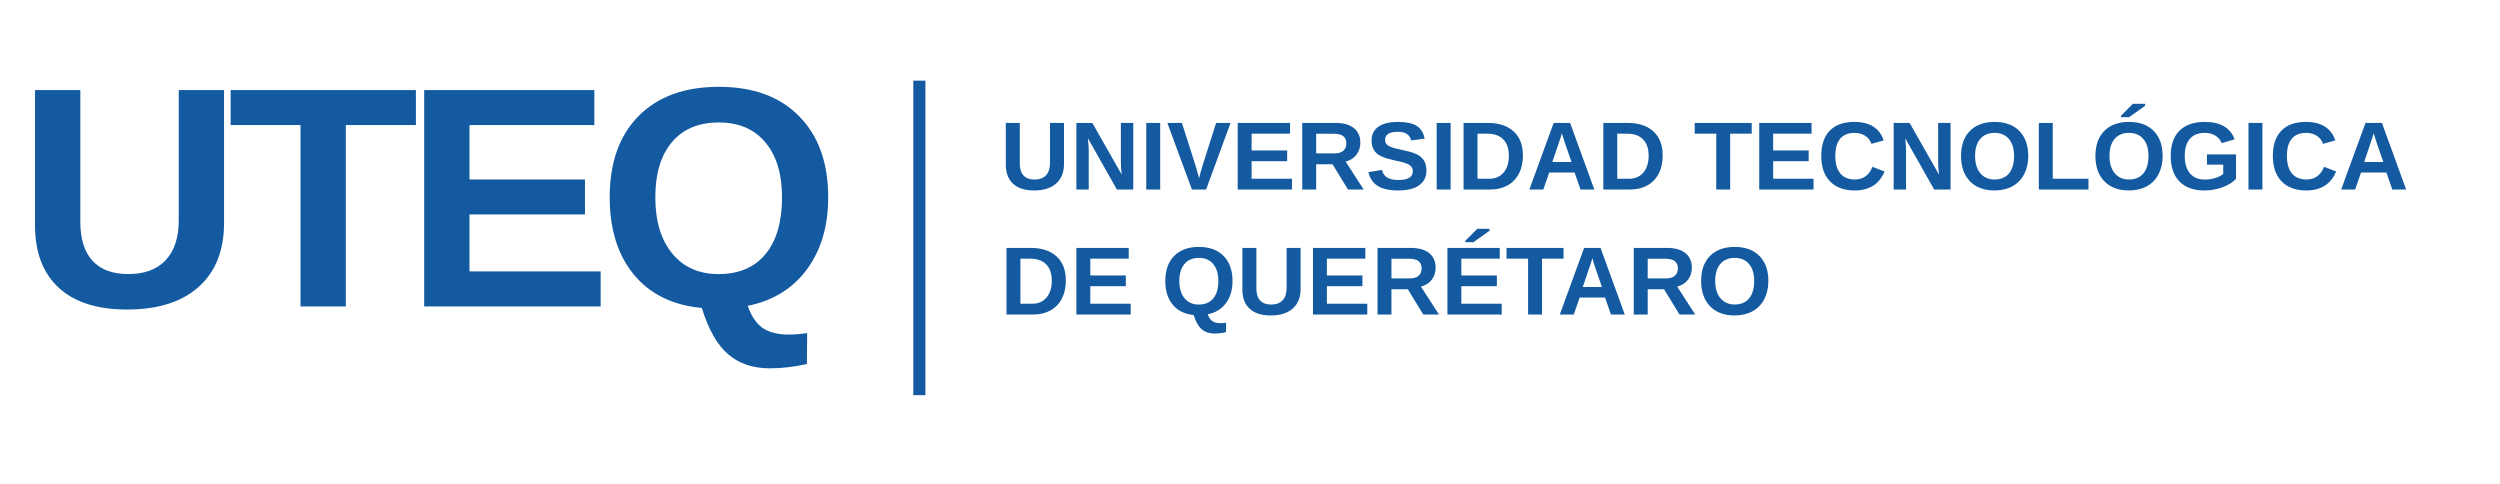
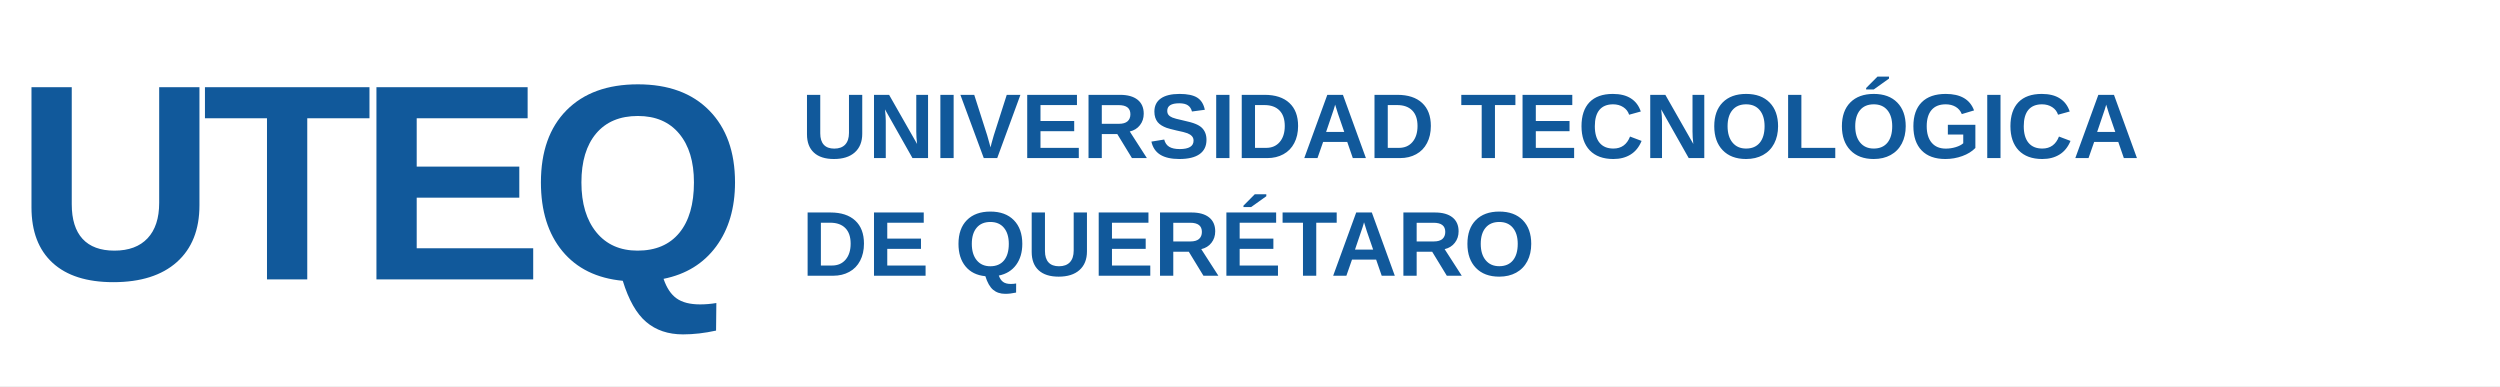
- <svg xmlns="http://www.w3.org/2000/svg" viewBox="0 0 620 120" role="img" aria-label="Universidad Tecnológica de Querétaro">
-   <rect width="620" height="120" fill="white" />
-   <g fill="#135AA0">
-     <text x="4" y="76" font-family="Arial, Helvetica, sans-serif" font-size="78" font-weight="800" letter-spacing="-4">UTEQ</text>
-     <line x1="228" y1="20" x2="228" y2="98" stroke="#135AA0" stroke-width="3" />
-     <text x="248" y="47" font-family="Arial, Helvetica, sans-serif" font-size="24" font-weight="700">UNIVERSIDAD TECNOLÓGICA</text>
-     <text x="248" y="78" font-family="Arial, Helvetica, sans-serif" font-size="24" font-weight="700">DE QUERÉTARO</text>
+ <svg xmlns="http://www.w3.org/2000/svg" viewBox="0 0 680 105" role="img" aria-label="Universidad Tecnológica de Querétaro">
+   <rect width="680" height="105" fill="#fff" />
+   <g fill="#11599B">
+     <text x="4" y="76" font-family="Arial,Helvetica,sans-serif" font-size="76" font-weight="800" letter-spacing="-4">UTEQ</text>
+     <text x="218" y="43" font-family="Arial,Helvetica,sans-serif" font-size="25" font-weight="700">UNIVERSIDAD TECNOLÓGICA</text>
+     <text x="218" y="75" font-family="Arial,Helvetica,sans-serif" font-size="25" font-weight="700">DE QUERÉTARO</text>
  </g>
</svg>
